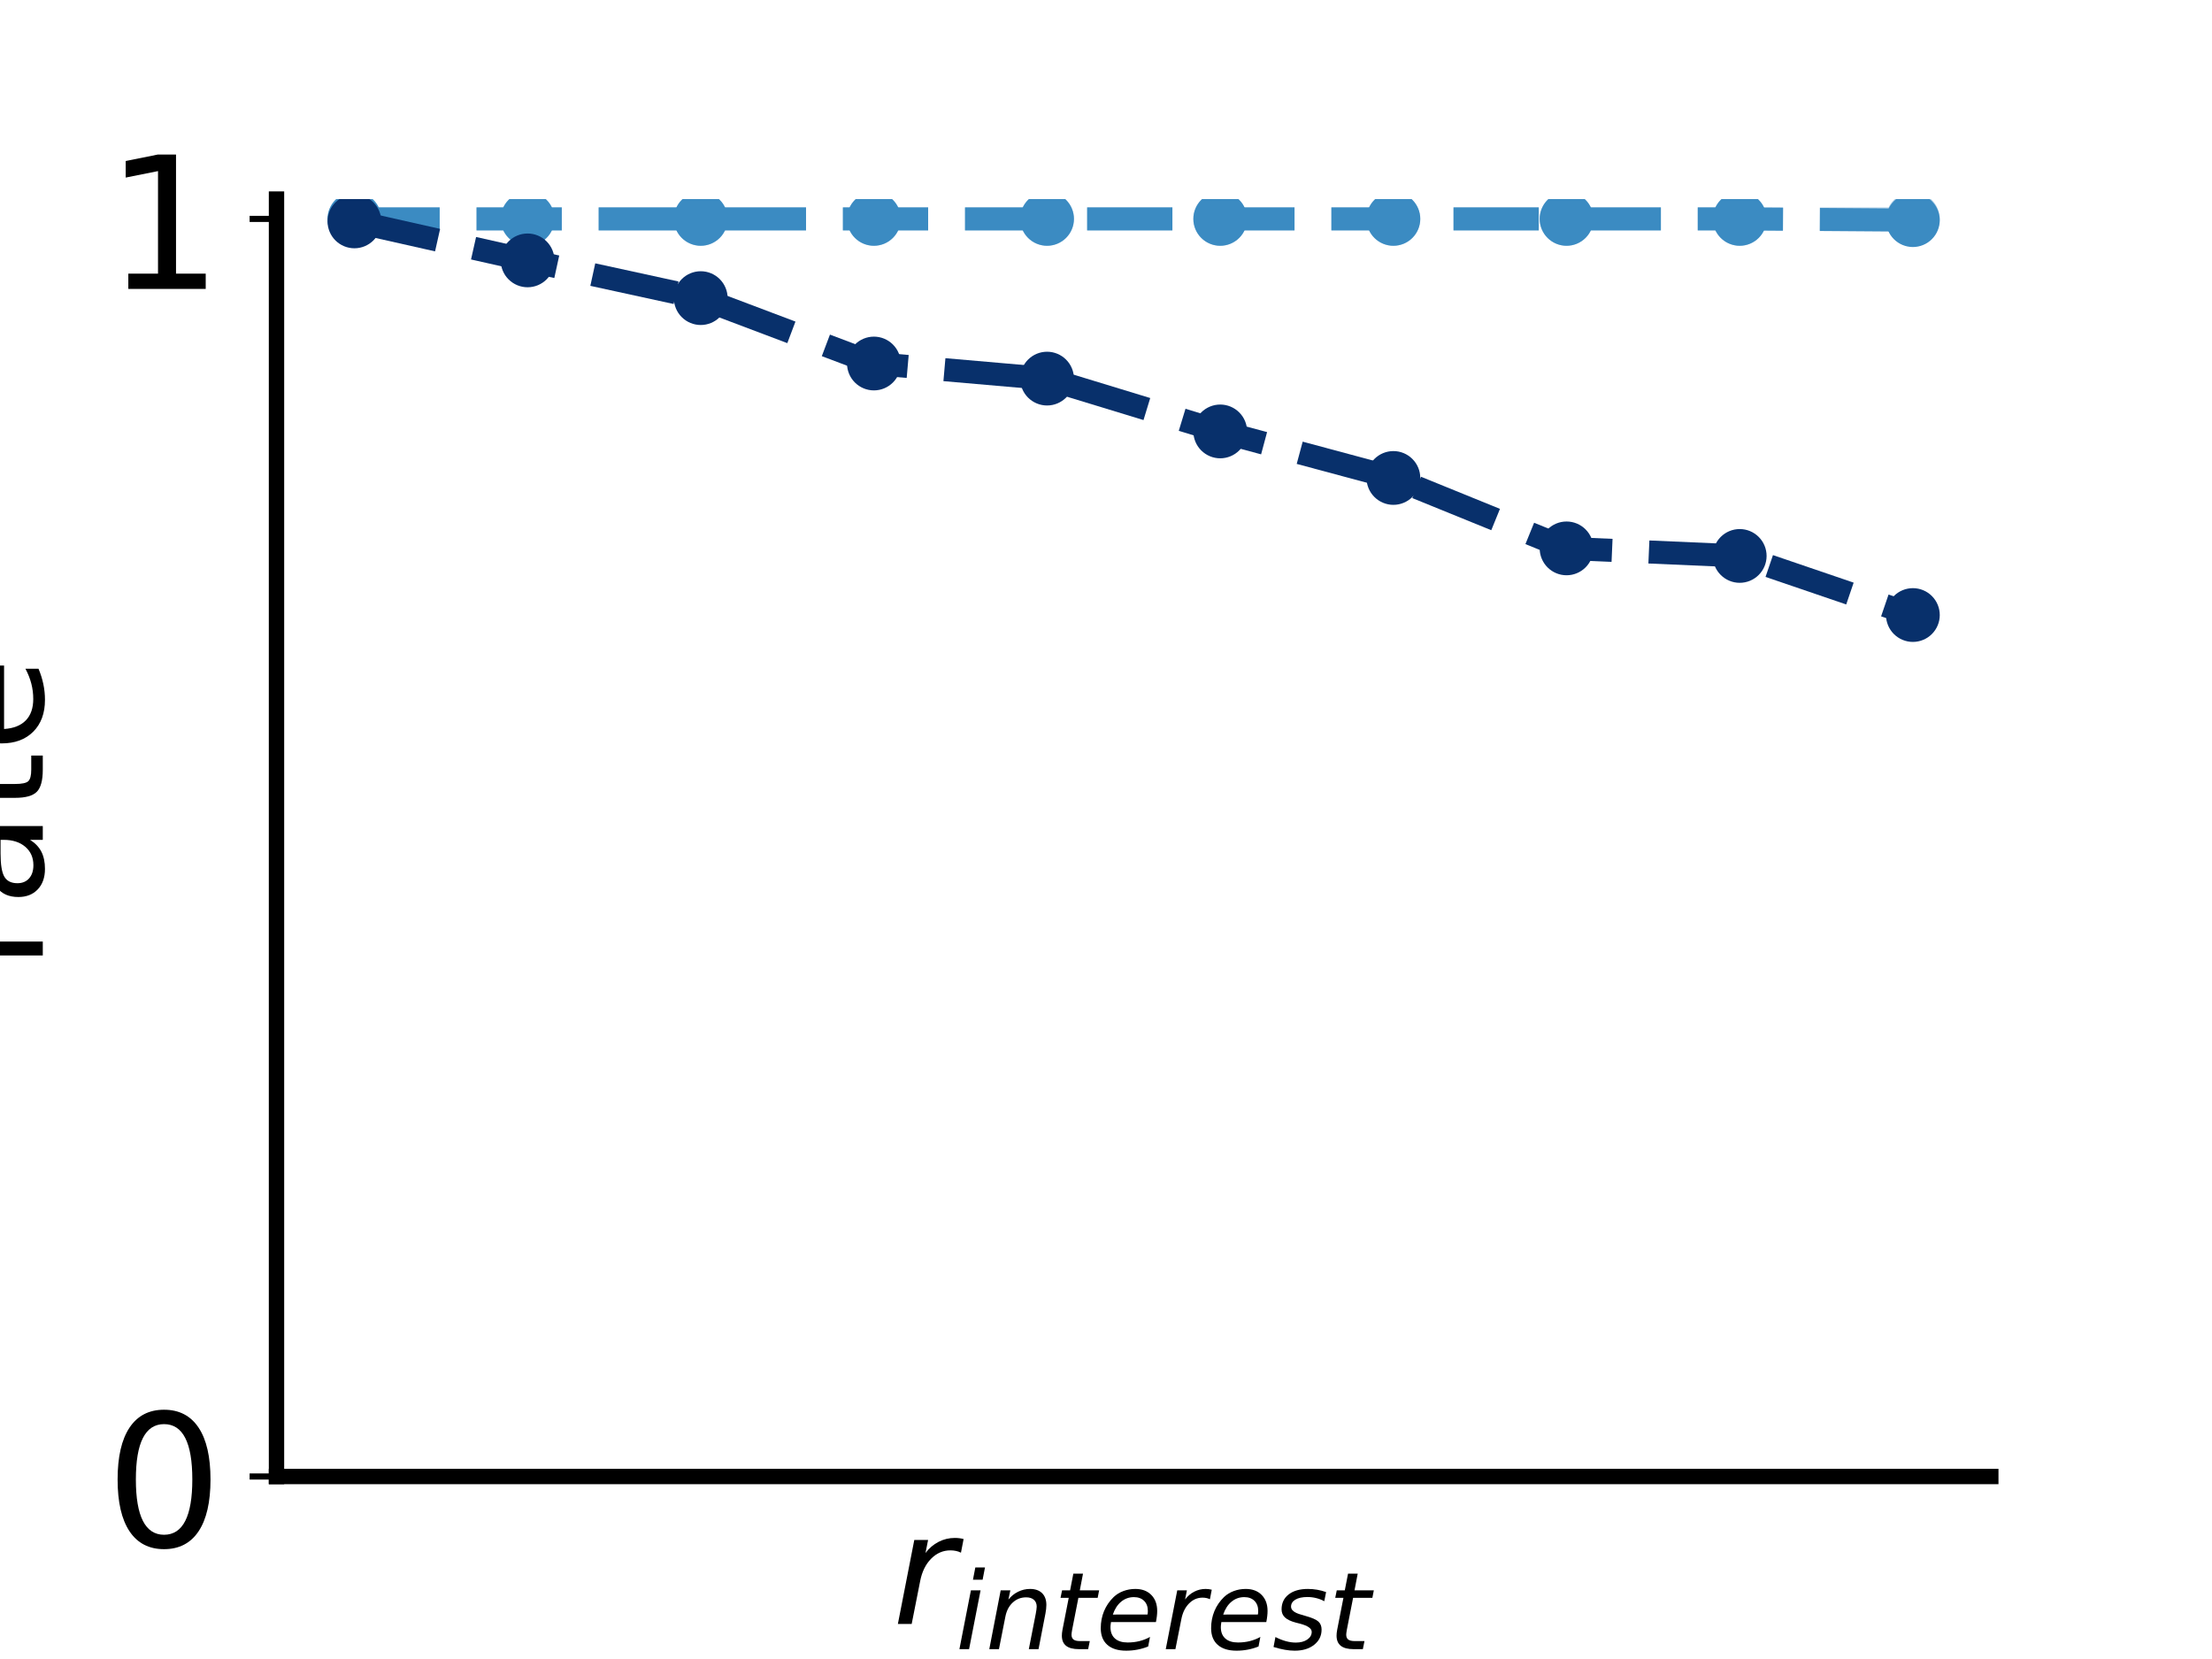
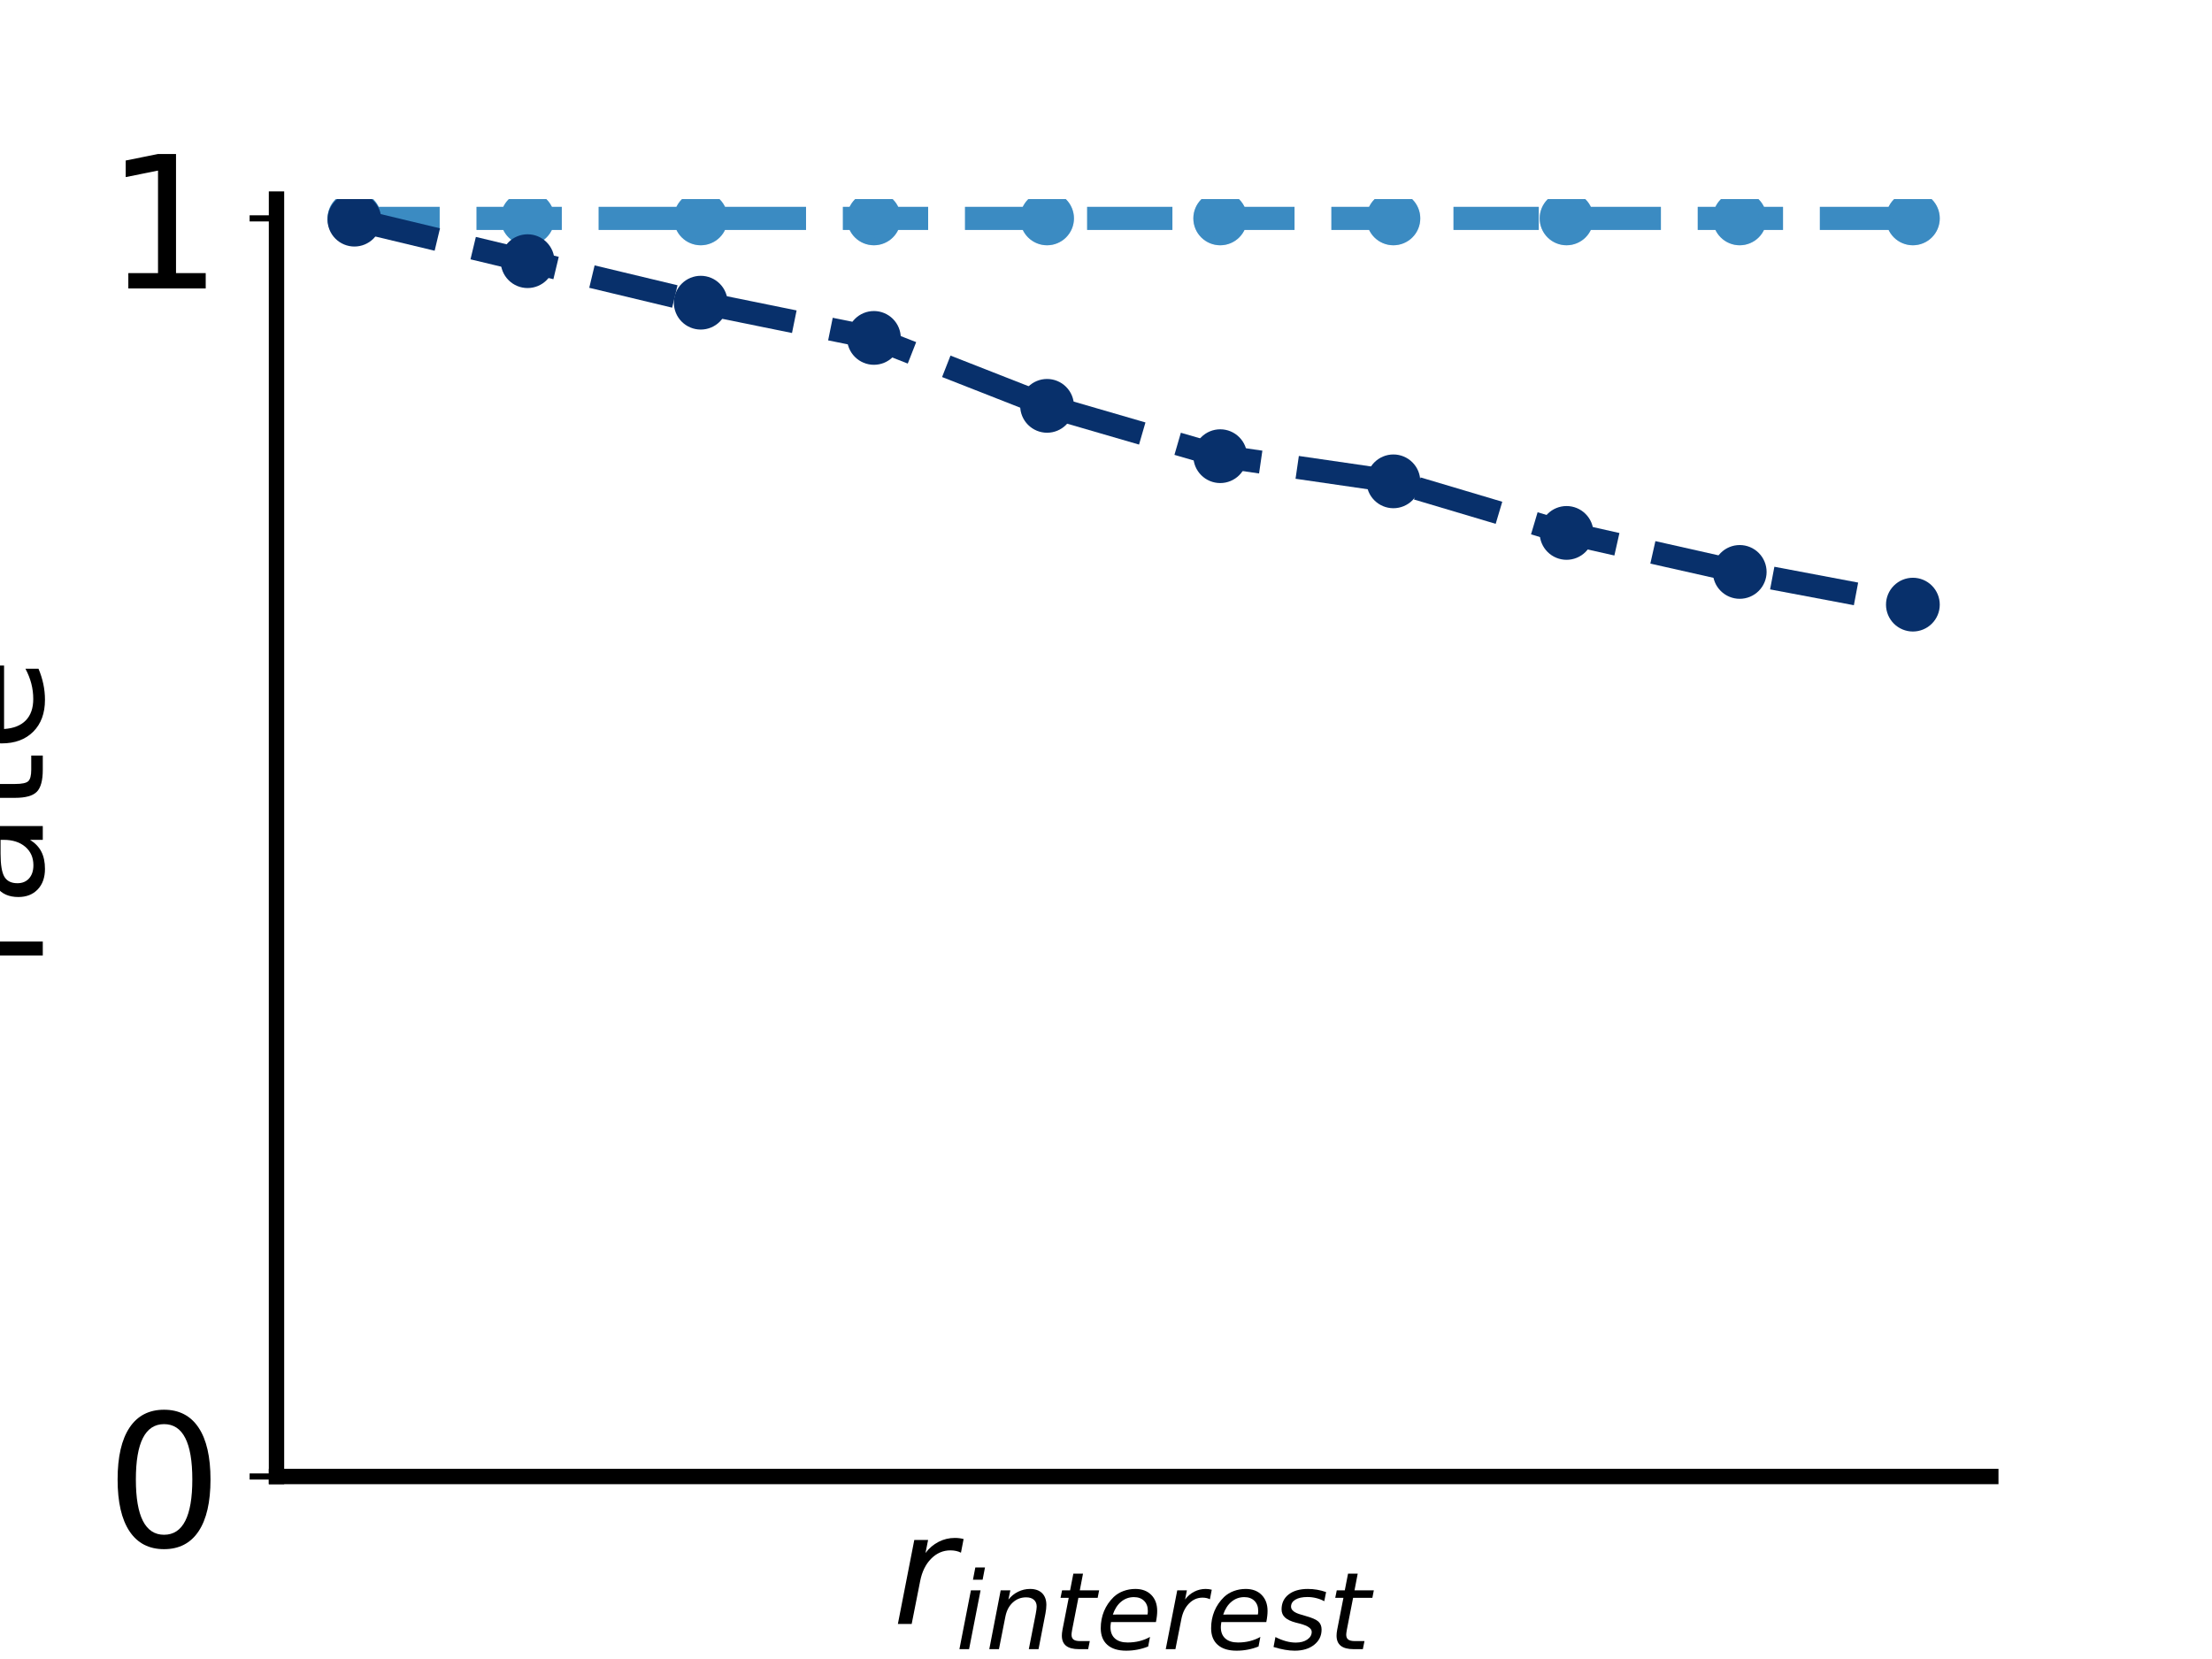
<svg xmlns="http://www.w3.org/2000/svg" xmlns:xlink="http://www.w3.org/1999/xlink" width="288pt" height="216pt" viewBox="0 0 288 216" version="1.1">
  <defs>
    <style type="text/css">*{stroke-linejoin: round; stroke-linecap: butt}</style>
  </defs>
  <g id="figure_1">
    <g id="patch_1">
      <path d="M 0 216  L 288 216  L 288 0  L 0 0  z " style="fill: #ffffff" />
    </g>
    <g id="axes_1">
      <g id="patch_2">
        <path d="M 36 192.24  L 259.2 192.24  L 259.2 25.92  L 36 25.92  z " style="fill: #ffffff" />
      </g>
      <g id="matplotlib.axis_1">
        <g id="text_1">
          <g transform="translate(116.2 211.4369) scale(0.2 -0.2)">
            <defs>
              <path id="DejaVuSans-Oblique-72" d="M 2853 2969  Q 2766 3016 2653 3041  Q 2541 3066 2413 3066  Q 1953 3066 1609 2717  Q 1266 2369 1153 1784  L 800 0  L 225 0  L 909 3500  L 1484 3500  L 1375 2956  Q 1603 3259 1920 3421  Q 2238 3584 2597 3584  Q 2691 3584 2781 3573  Q 2872 3563 2963 3538  L 2853 2969  z " transform="scale(0.015625)" />
              <path id="DejaVuSans-Oblique-69" d="M 1172 4863  L 1747 4863  L 1606 4134  L 1031 4134  L 1172 4863  z M 909 3500  L 1484 3500  L 800 0  L 225 0  L 909 3500  z " transform="scale(0.015625)" />
              <path id="DejaVuSans-Oblique-6e" d="M 3566 2113  L 3156 0  L 2578 0  L 2988 2091  Q 3016 2238 3031 2350  Q 3047 2463 3047 2528  Q 3047 2791 2881 2937  Q 2716 3084 2419 3084  Q 1956 3084 1622 2776  Q 1288 2469 1184 1941  L 800 0  L 225 0  L 903 3500  L 1478 3500  L 1363 2950  Q 1603 3253 1940 3418  Q 2278 3584 2650 3584  Q 3113 3584 3367 3334  Q 3622 3084 3622 2631  Q 3622 2519 3608 2391  Q 3594 2263 3566 2113  z " transform="scale(0.015625)" />
              <path id="DejaVuSans-Oblique-74" d="M 2706 3500  L 2619 3053  L 1472 3053  L 1100 1153  Q 1081 1047 1072 975  Q 1063 903 1063 863  Q 1063 663 1183 572  Q 1303 481 1569 481  L 2150 481  L 2053 0  L 1503 0  Q 991 0 739 200  Q 488 400 488 806  Q 488 878 497 964  Q 506 1050 525 1153  L 897 3053  L 409 3053  L 500 3500  L 978 3500  L 1172 4494  L 1747 4494  L 1556 3500  L 2706 3500  z " transform="scale(0.015625)" />
              <path id="DejaVuSans-Oblique-65" d="M 3078 2063  Q 3088 2113 3092 2166  Q 3097 2219 3097 2272  Q 3097 2653 2873 2875  Q 2650 3097 2266 3097  Q 1838 3097 1509 2826  Q 1181 2556 1013 2059  L 3078 2063  z M 3578 1613  L 903 1613  Q 884 1494 878 1425  Q 872 1356 872 1306  Q 872 872 1139 634  Q 1406 397 1894 397  Q 2269 397 2603 481  Q 2938 566 3225 728  L 3116 159  Q 2806 34 2476 -28  Q 2147 -91 1806 -91  Q 1078 -91 686 257  Q 294 606 294 1247  Q 294 1794 489 2264  Q 684 2734 1063 3103  Q 1306 3334 1642 3459  Q 1978 3584 2356 3584  Q 2950 3584 3301 3228  Q 3653 2872 3653 2272  Q 3653 2128 3634 1964  Q 3616 1800 3578 1613  z " transform="scale(0.015625)" />
              <path id="DejaVuSans-Oblique-73" d="M 3200 3397  L 3091 2853  Q 2863 2978 2609 3040  Q 2356 3103 2088 3103  Q 1634 3103 1373 2948  Q 1113 2794 1113 2528  Q 1113 2219 1719 2053  Q 1766 2041 1788 2034  L 1972 1978  Q 2547 1819 2739 1644  Q 2931 1469 2931 1166  Q 2931 609 2489 259  Q 2047 -91 1331 -91  Q 1053 -91 747 -37  Q 441 16 72 128  L 184 722  Q 500 559 806 475  Q 1113 391 1394 391  Q 1816 391 2080 572  Q 2344 753 2344 1031  Q 2344 1331 1650 1516  L 1591 1531  L 1394 1581  Q 956 1697 753 1886  Q 550 2075 550 2369  Q 550 2928 970 3256  Q 1391 3584 2113 3584  Q 2397 3584 2667 3537  Q 2938 3491 3200 3397  z " transform="scale(0.015625)" />
            </defs>
            <use xlink:href="#DejaVuSans-Oblique-72" />
            <use xlink:href="#DejaVuSans-Oblique-69" transform="translate(41.11328 -16.40625) scale(0.7)" />
            <use xlink:href="#DejaVuSans-Oblique-6e" transform="translate(60.56152 -16.40625) scale(0.7)" />
            <use xlink:href="#DejaVuSans-Oblique-74" transform="translate(104.9268 -16.40625) scale(0.7)" />
            <use xlink:href="#DejaVuSans-Oblique-65" transform="translate(132.373 -16.40625) scale(0.7)" />
            <use xlink:href="#DejaVuSans-Oblique-72" transform="translate(175.4395 -16.40625) scale(0.7)" />
            <use xlink:href="#DejaVuSans-Oblique-65" transform="translate(204.2188 -16.40625) scale(0.7)" />
            <use xlink:href="#DejaVuSans-Oblique-73" transform="translate(247.2852 -16.40625) scale(0.7)" />
            <use xlink:href="#DejaVuSans-Oblique-74" transform="translate(283.7549 -16.40625) scale(0.7)" />
          </g>
        </g>
      </g>
      <g id="matplotlib.axis_2">
        <g id="ytick_1">
          <g id="line2d_1">
            <defs>
-               <path id="md3a32efcc3" d="M 0 0  L -3.5 0  " style="stroke: #000000; stroke-width: 0.8" />
+               <path id="m854e4b776b" d="M 0 0  L -3.5 0  " style="stroke: #000000; stroke-width: 0.8" />
            </defs>
            <g>
-               <use xlink:href="#md3a32efcc3" x="36" y="192.24" style="stroke: #000000; stroke-width: 0.8" />
+               <use xlink:href="#m854e4b776b" x="36" y="192.24" style="stroke: #000000; stroke-width: 0.8" />
            </g>
          </g>
          <g id="text_2">
            <g transform="translate(13.73 201.3581) scale(0.24 -0.24)">
              <defs>
                <path id="DejaVuSans-30" d="M 2034 4250  Q 1547 4250 1301 3770  Q 1056 3291 1056 2328  Q 1056 1369 1301 889  Q 1547 409 2034 409  Q 2525 409 2770 889  Q 3016 1369 3016 2328  Q 3016 3291 2770 3770  Q 2525 4250 2034 4250  z M 2034 4750  Q 2819 4750 3233 4129  Q 3647 3509 3647 2328  Q 3647 1150 3233 529  Q 2819 -91 2034 -91  Q 1250 -91 836 529  Q 422 1150 422 2328  Q 422 3509 836 4129  Q 1250 4750 2034 4750  z " transform="scale(0.015625)" />
              </defs>
              <use xlink:href="#DejaVuSans-30" />
            </g>
          </g>
        </g>
        <g id="ytick_2">
          <g id="line2d_2">
            <g>
-               <use xlink:href="#md3a32efcc3" x="36" y="28.499" style="stroke: #000000; stroke-width: 0.8" />
+               <use xlink:href="#m854e4b776b" x="36" y="28.434" style="stroke: #000000; stroke-width: 0.8" />
            </g>
          </g>
          <g id="text_3">
-             <g transform="translate(13.73 37.61705) scale(0.24 -0.24)">
+             <g transform="translate(13.73 37.55254) scale(0.24 -0.24)">
              <defs>
                <path id="DejaVuSans-31" d="M 794 531  L 1825 531  L 1825 4091  L 703 3866  L 703 4441  L 1819 4666  L 2450 4666  L 2450 531  L 3481 531  L 3481 0  L 794 0  L 794 531  z " transform="scale(0.015625)" />
              </defs>
              <use xlink:href="#DejaVuSans-31" />
            </g>
          </g>
        </g>
        <g id="text_4">
          <g transform="translate(-16.825 169.5347) rotate(-90) scale(0.2 -0.2)">
            <defs>
              <path id="DejaVuSans-43" d="M 4122 4306  L 4122 3641  Q 3803 3938 3442 4084  Q 3081 4231 2675 4231  Q 1875 4231 1450 3742  Q 1025 3253 1025 2328  Q 1025 1406 1450 917  Q 1875 428 2675 428  Q 3081 428 3442 575  Q 3803 722 4122 1019  L 4122 359  Q 3791 134 3420 21  Q 3050 -91 2638 -91  Q 1578 -91 968 557  Q 359 1206 359 2328  Q 359 3453 968 4101  Q 1578 4750 2638 4750  Q 3056 4750 3426 4639  Q 3797 4528 4122 4306  z " transform="scale(0.015625)" />
              <path id="DejaVuSans-6f" d="M 1959 3097  Q 1497 3097 1228 2736  Q 959 2375 959 1747  Q 959 1119 1226 758  Q 1494 397 1959 397  Q 2419 397 2687 759  Q 2956 1122 2956 1747  Q 2956 2369 2687 2733  Q 2419 3097 1959 3097  z M 1959 3584  Q 2709 3584 3137 3096  Q 3566 2609 3566 1747  Q 3566 888 3137 398  Q 2709 -91 1959 -91  Q 1206 -91 779 398  Q 353 888 353 1747  Q 353 2609 779 3096  Q 1206 3584 1959 3584  z " transform="scale(0.015625)" />
              <path id="DejaVuSans-6d" d="M 3328 2828  Q 3544 3216 3844 3400  Q 4144 3584 4550 3584  Q 5097 3584 5394 3201  Q 5691 2819 5691 2113  L 5691 0  L 5113 0  L 5113 2094  Q 5113 2597 4934 2840  Q 4756 3084 4391 3084  Q 3944 3084 3684 2787  Q 3425 2491 3425 1978  L 3425 0  L 2847 0  L 2847 2094  Q 2847 2600 2669 2842  Q 2491 3084 2119 3084  Q 1678 3084 1418 2786  Q 1159 2488 1159 1978  L 1159 0  L 581 0  L 581 3500  L 1159 3500  L 1159 2956  Q 1356 3278 1631 3431  Q 1906 3584 2284 3584  Q 2666 3584 2933 3390  Q 3200 3197 3328 2828  z " transform="scale(0.015625)" />
              <path id="DejaVuSans-70" d="M 1159 525  L 1159 -1331  L 581 -1331  L 581 3500  L 1159 3500  L 1159 2969  Q 1341 3281 1617 3432  Q 1894 3584 2278 3584  Q 2916 3584 3314 3078  Q 3713 2572 3713 1747  Q 3713 922 3314 415  Q 2916 -91 2278 -91  Q 1894 -91 1617 61  Q 1341 213 1159 525  z M 3116 1747  Q 3116 2381 2855 2742  Q 2594 3103 2138 3103  Q 1681 3103 1420 2742  Q 1159 2381 1159 1747  Q 1159 1113 1420 752  Q 1681 391 2138 391  Q 2594 391 2855 752  Q 3116 1113 3116 1747  z " transform="scale(0.015625)" />
              <path id="DejaVuSans-6c" d="M 603 4863  L 1178 4863  L 1178 0  L 603 0  L 603 4863  z " transform="scale(0.015625)" />
              <path id="DejaVuSans-65" d="M 3597 1894  L 3597 1613  L 953 1613  Q 991 1019 1311 708  Q 1631 397 2203 397  Q 2534 397 2845 478  Q 3156 559 3463 722  L 3463 178  Q 3153 47 2828 -22  Q 2503 -91 2169 -91  Q 1331 -91 842 396  Q 353 884 353 1716  Q 353 2575 817 3079  Q 1281 3584 2069 3584  Q 2775 3584 3186 3129  Q 3597 2675 3597 1894  z M 3022 2063  Q 3016 2534 2758 2815  Q 2500 3097 2075 3097  Q 1594 3097 1305 2825  Q 1016 2553 972 2059  L 3022 2063  z " transform="scale(0.015625)" />
              <path id="DejaVuSans-74" d="M 1172 4494  L 1172 3500  L 2356 3500  L 2356 3053  L 1172 3053  L 1172 1153  Q 1172 725 1289 603  Q 1406 481 1766 481  L 2356 481  L 2356 0  L 1766 0  Q 1100 0 847 248  Q 594 497 594 1153  L 594 3053  L 172 3053  L 172 3500  L 594 3500  L 594 4494  L 1172 4494  z " transform="scale(0.015625)" />
              <path id="DejaVuSans-69" d="M 603 3500  L 1178 3500  L 1178 0  L 603 0  L 603 3500  z M 603 4863  L 1178 4863  L 1178 4134  L 603 4134  L 603 4863  z " transform="scale(0.015625)" />
              <path id="DejaVuSans-6e" d="M 3513 2113  L 3513 0  L 2938 0  L 2938 2094  Q 2938 2591 2744 2837  Q 2550 3084 2163 3084  Q 1697 3084 1428 2787  Q 1159 2491 1159 1978  L 1159 0  L 581 0  L 581 3500  L 1159 3500  L 1159 2956  Q 1366 3272 1645 3428  Q 1925 3584 2291 3584  Q 2894 3584 3203 3211  Q 3513 2838 3513 2113  z " transform="scale(0.015625)" />
              <path id="DejaVuSans-20" transform="scale(0.015625)" />
            </defs>
            <use xlink:href="#DejaVuSans-43" />
-             <use xlink:href="#DejaVuSans-6f" transform="translate(69.82422 0)" />
-             <use xlink:href="#DejaVuSans-6d" transform="translate(131.0059 0)" />
-             <use xlink:href="#DejaVuSans-70" transform="translate(228.418 0)" />
-             <use xlink:href="#DejaVuSans-6c" transform="translate(291.8945 0)" />
-             <use xlink:href="#DejaVuSans-65" transform="translate(319.6777 0)" />
-             <use xlink:href="#DejaVuSans-74" transform="translate(381.2012 0)" />
-             <use xlink:href="#DejaVuSans-69" transform="translate(420.4102 0)" />
-             <use xlink:href="#DejaVuSans-6f" transform="translate(448.1934 0)" />
-             <use xlink:href="#DejaVuSans-6e" transform="translate(509.375 0)" />
-             <use xlink:href="#DejaVuSans-20" transform="translate(572.7539 0)" />
+             <use xlink:href="#DejaVuSans-6f" x="69.824" />
+             <use xlink:href="#DejaVuSans-6d" x="131.006" />
+             <use xlink:href="#DejaVuSans-70" x="228.418" />
+             <use xlink:href="#DejaVuSans-6c" x="291.895" />
+             <use xlink:href="#DejaVuSans-65" x="319.678" />
+             <use xlink:href="#DejaVuSans-74" x="381.201" />
+             <use xlink:href="#DejaVuSans-69" x="420.41" />
+             <use xlink:href="#DejaVuSans-6f" x="448.193" />
+             <use xlink:href="#DejaVuSans-6e" x="509.375" />
+             <use xlink:href="#DejaVuSans-20" x="572.754" />
          </g>
          <g transform="translate(5.570625 132.5706) rotate(-90) scale(0.2 -0.2)">
            <defs>
              <path id="DejaVuSans-72" d="M 2631 2963  Q 2534 3019 2420 3045  Q 2306 3072 2169 3072  Q 1681 3072 1420 2755  Q 1159 2438 1159 1844  L 1159 0  L 581 0  L 581 3500  L 1159 3500  L 1159 2956  Q 1341 3275 1631 3429  Q 1922 3584 2338 3584  Q 2397 3584 2469 3576  Q 2541 3569 2628 3553  L 2631 2963  z " transform="scale(0.015625)" />
              <path id="DejaVuSans-61" d="M 2194 1759  Q 1497 1759 1228 1600  Q 959 1441 959 1056  Q 959 750 1161 570  Q 1363 391 1709 391  Q 2188 391 2477 730  Q 2766 1069 2766 1631  L 2766 1759  L 2194 1759  z M 3341 1997  L 3341 0  L 2766 0  L 2766 531  Q 2569 213 2275 61  Q 1981 -91 1556 -91  Q 1019 -91 701 211  Q 384 513 384 1019  Q 384 1609 779 1909  Q 1175 2209 1959 2209  L 2766 2209  L 2766 2266  Q 2766 2663 2505 2880  Q 2244 3097 1772 3097  Q 1472 3097 1187 3025  Q 903 2953 641 2809  L 641 3341  Q 956 3463 1253 3523  Q 1550 3584 1831 3584  Q 2591 3584 2966 3190  Q 3341 2797 3341 1997  z " transform="scale(0.015625)" />
            </defs>
            <use xlink:href="#DejaVuSans-20" />
-             <use xlink:href="#DejaVuSans-72" transform="translate(31.78711 0)" />
-             <use xlink:href="#DejaVuSans-61" transform="translate(72.90039 0)" />
-             <use xlink:href="#DejaVuSans-74" transform="translate(134.1797 0)" />
-             <use xlink:href="#DejaVuSans-65" transform="translate(173.3887 0)" />
+             <use xlink:href="#DejaVuSans-72" x="31.787" />
+             <use xlink:href="#DejaVuSans-61" x="72.9" />
+             <use xlink:href="#DejaVuSans-74" x="134.18" />
+             <use xlink:href="#DejaVuSans-65" x="173.389" />
          </g>
        </g>
      </g>
      <g id="line2d_3">
-         <path d="M 46.145 28.499  L 68.691 28.499  L 91.236 28.499  L 113.782 28.499  L 136.327 28.499  L 158.873 28.499  L 181.418 28.499  L 203.964 28.499  L 226.509 28.499  L 249.055 28.499  " clip-path="url(#pc372267d8d)" style="fill: none; stroke-dasharray: 11.1,4.8; stroke-dashoffset: 0; stroke: #b7d4ea; stroke-width: 3" />
+         <path d="M 46.145 28.434  L 68.691 28.434  L 91.236 28.434  L 113.782 28.434  L 136.327 28.434  L 158.873 28.434  L 181.418 28.434  L 203.964 28.434  L 226.509 28.434  L 249.055 28.434  " clip-path="url(#pcee526d21f)" style="fill: none; stroke-dasharray: 11.1,4.8; stroke-dashoffset: 0; stroke: #b7d4ea; stroke-width: 3" />
        <defs>
-           <path id="m8b7041407b" d="M 0 3  C 0.796 3 1.559 2.684 2.121 2.121  C 2.684 1.559 3 0.796 3 0  C 3 -0.796 2.684 -1.559 2.121 -2.121  C 1.559 -2.684 0.796 -3 0 -3  C -0.796 -3 -1.559 -2.684 -2.121 -2.121  C -2.684 -1.559 -3 -0.796 -3 0  C -3 0.796 -2.684 1.559 -2.121 2.121  C -1.559 2.684 -0.796 3 0 3  z " style="stroke: #b7d4ea" />
+           <path id="m0f05dfaf3c" d="M 0 3  C 0.796 3 1.559 2.684 2.121 2.121  C 2.684 1.559 3 0.796 3 0  C 3 -0.796 2.684 -1.559 2.121 -2.121  C 1.559 -2.684 0.796 -3 0 -3  C -0.796 -3 -1.559 -2.684 -2.121 -2.121  C -2.684 -1.559 -3 -0.796 -3 0  C -3 0.796 -2.684 1.559 -2.121 2.121  C -1.559 2.684 -0.796 3 0 3  z " style="stroke: #b7d4ea" />
        </defs>
-         <g clip-path="url(#pc372267d8d)">
-           <use xlink:href="#m8b7041407b" x="46.145" y="28.499" style="fill: #b7d4ea; stroke: #b7d4ea" />
-           <use xlink:href="#m8b7041407b" x="68.691" y="28.499" style="fill: #b7d4ea; stroke: #b7d4ea" />
-           <use xlink:href="#m8b7041407b" x="91.236" y="28.499" style="fill: #b7d4ea; stroke: #b7d4ea" />
-           <use xlink:href="#m8b7041407b" x="113.782" y="28.499" style="fill: #b7d4ea; stroke: #b7d4ea" />
-           <use xlink:href="#m8b7041407b" x="136.327" y="28.499" style="fill: #b7d4ea; stroke: #b7d4ea" />
-           <use xlink:href="#m8b7041407b" x="158.873" y="28.499" style="fill: #b7d4ea; stroke: #b7d4ea" />
-           <use xlink:href="#m8b7041407b" x="181.418" y="28.499" style="fill: #b7d4ea; stroke: #b7d4ea" />
-           <use xlink:href="#m8b7041407b" x="203.964" y="28.499" style="fill: #b7d4ea; stroke: #b7d4ea" />
-           <use xlink:href="#m8b7041407b" x="226.509" y="28.499" style="fill: #b7d4ea; stroke: #b7d4ea" />
-           <use xlink:href="#m8b7041407b" x="249.055" y="28.499" style="fill: #b7d4ea; stroke: #b7d4ea" />
+         <g clip-path="url(#pcee526d21f)">
+           <use xlink:href="#m0f05dfaf3c" x="46.145" y="28.434" style="fill: #b7d4ea; stroke: #b7d4ea" />
+           <use xlink:href="#m0f05dfaf3c" x="68.691" y="28.434" style="fill: #b7d4ea; stroke: #b7d4ea" />
+           <use xlink:href="#m0f05dfaf3c" x="91.236" y="28.434" style="fill: #b7d4ea; stroke: #b7d4ea" />
+           <use xlink:href="#m0f05dfaf3c" x="113.782" y="28.434" style="fill: #b7d4ea; stroke: #b7d4ea" />
+           <use xlink:href="#m0f05dfaf3c" x="136.327" y="28.434" style="fill: #b7d4ea; stroke: #b7d4ea" />
+           <use xlink:href="#m0f05dfaf3c" x="158.873" y="28.434" style="fill: #b7d4ea; stroke: #b7d4ea" />
+           <use xlink:href="#m0f05dfaf3c" x="181.418" y="28.434" style="fill: #b7d4ea; stroke: #b7d4ea" />
+           <use xlink:href="#m0f05dfaf3c" x="203.964" y="28.434" style="fill: #b7d4ea; stroke: #b7d4ea" />
+           <use xlink:href="#m0f05dfaf3c" x="226.509" y="28.434" style="fill: #b7d4ea; stroke: #b7d4ea" />
+           <use xlink:href="#m0f05dfaf3c" x="249.055" y="28.434" style="fill: #b7d4ea; stroke: #b7d4ea" />
        </g>
      </g>
      <g id="line2d_4">
-         <path d="M 46.145 28.499  L 68.691 28.499  L 91.236 28.499  L 113.782 28.499  L 136.327 28.499  L 158.873 28.499  L 181.418 28.499  L 203.964 28.499  L 226.509 28.499  L 249.055 28.663  " clip-path="url(#pc372267d8d)" style="fill: none; stroke-dasharray: 11.1,4.8; stroke-dashoffset: 0; stroke: #3b8bc2; stroke-width: 3" />
+         <path d="M 46.145 28.434  L 68.691 28.434  L 91.236 28.434  L 113.782 28.434  L 136.327 28.434  L 158.873 28.434  L 181.418 28.434  L 203.964 28.434  L 226.509 28.434  L 249.055 28.434  " clip-path="url(#pcee526d21f)" style="fill: none; stroke-dasharray: 11.1,4.8; stroke-dashoffset: 0; stroke: #3b8bc2; stroke-width: 3" />
        <defs>
-           <path id="m8acd76cace" d="M 0 3  C 0.796 3 1.559 2.684 2.121 2.121  C 2.684 1.559 3 0.796 3 0  C 3 -0.796 2.684 -1.559 2.121 -2.121  C 1.559 -2.684 0.796 -3 0 -3  C -0.796 -3 -1.559 -2.684 -2.121 -2.121  C -2.684 -1.559 -3 -0.796 -3 0  C -3 0.796 -2.684 1.559 -2.121 2.121  C -1.559 2.684 -0.796 3 0 3  z " style="stroke: #3b8bc2" />
+           <path id="m71261a53de" d="M 0 3  C 0.796 3 1.559 2.684 2.121 2.121  C 2.684 1.559 3 0.796 3 0  C 3 -0.796 2.684 -1.559 2.121 -2.121  C 1.559 -2.684 0.796 -3 0 -3  C -0.796 -3 -1.559 -2.684 -2.121 -2.121  C -2.684 -1.559 -3 -0.796 -3 0  C -3 0.796 -2.684 1.559 -2.121 2.121  C -1.559 2.684 -0.796 3 0 3  z " style="stroke: #3b8bc2" />
        </defs>
-         <g clip-path="url(#pc372267d8d)">
-           <use xlink:href="#m8acd76cace" x="46.145" y="28.499" style="fill: #3b8bc2; stroke: #3b8bc2" />
-           <use xlink:href="#m8acd76cace" x="68.691" y="28.499" style="fill: #3b8bc2; stroke: #3b8bc2" />
-           <use xlink:href="#m8acd76cace" x="91.236" y="28.499" style="fill: #3b8bc2; stroke: #3b8bc2" />
-           <use xlink:href="#m8acd76cace" x="113.782" y="28.499" style="fill: #3b8bc2; stroke: #3b8bc2" />
-           <use xlink:href="#m8acd76cace" x="136.327" y="28.499" style="fill: #3b8bc2; stroke: #3b8bc2" />
-           <use xlink:href="#m8acd76cace" x="158.873" y="28.499" style="fill: #3b8bc2; stroke: #3b8bc2" />
-           <use xlink:href="#m8acd76cace" x="181.418" y="28.499" style="fill: #3b8bc2; stroke: #3b8bc2" />
-           <use xlink:href="#m8acd76cace" x="203.964" y="28.499" style="fill: #3b8bc2; stroke: #3b8bc2" />
-           <use xlink:href="#m8acd76cace" x="226.509" y="28.499" style="fill: #3b8bc2; stroke: #3b8bc2" />
-           <use xlink:href="#m8acd76cace" x="249.055" y="28.663" style="fill: #3b8bc2; stroke: #3b8bc2" />
+         <g clip-path="url(#pcee526d21f)">
+           <use xlink:href="#m71261a53de" x="46.145" y="28.434" style="fill: #3b8bc2; stroke: #3b8bc2" />
+           <use xlink:href="#m71261a53de" x="68.691" y="28.434" style="fill: #3b8bc2; stroke: #3b8bc2" />
+           <use xlink:href="#m71261a53de" x="91.236" y="28.434" style="fill: #3b8bc2; stroke: #3b8bc2" />
+           <use xlink:href="#m71261a53de" x="113.782" y="28.434" style="fill: #3b8bc2; stroke: #3b8bc2" />
+           <use xlink:href="#m71261a53de" x="136.327" y="28.434" style="fill: #3b8bc2; stroke: #3b8bc2" />
+           <use xlink:href="#m71261a53de" x="158.873" y="28.434" style="fill: #3b8bc2; stroke: #3b8bc2" />
+           <use xlink:href="#m71261a53de" x="181.418" y="28.434" style="fill: #3b8bc2; stroke: #3b8bc2" />
+           <use xlink:href="#m71261a53de" x="203.964" y="28.434" style="fill: #3b8bc2; stroke: #3b8bc2" />
+           <use xlink:href="#m71261a53de" x="226.509" y="28.434" style="fill: #3b8bc2; stroke: #3b8bc2" />
+           <use xlink:href="#m71261a53de" x="249.055" y="28.434" style="fill: #3b8bc2; stroke: #3b8bc2" />
        </g>
      </g>
      <g id="line2d_5">
-         <path d="M 46.145 28.826  L 68.691 33.902  L 91.236 38.815  L 113.782 47.329  L 136.327 49.294  L 158.873 56.171  L 181.418 62.23  L 203.964 71.399  L 226.509 72.382  L 249.055 80.077  " clip-path="url(#pc372267d8d)" style="fill: none; stroke-dasharray: 11.1,4.8; stroke-dashoffset: 0; stroke: #08306b; stroke-width: 3" />
+         <path d="M 46.145 28.598  L 68.691 34.004  L 91.236 39.409  L 113.782 43.996  L 136.327 52.841  L 158.873 59.394  L 181.418 62.67  L 203.964 69.386  L 226.509 74.464  L 249.055 78.723  " clip-path="url(#pcee526d21f)" style="fill: none; stroke-dasharray: 11.1,4.8; stroke-dashoffset: 0; stroke: #08306b; stroke-width: 3" />
        <defs>
-           <path id="mc23664a923" d="M 0 3  C 0.796 3 1.559 2.684 2.121 2.121  C 2.684 1.559 3 0.796 3 0  C 3 -0.796 2.684 -1.559 2.121 -2.121  C 1.559 -2.684 0.796 -3 0 -3  C -0.796 -3 -1.559 -2.684 -2.121 -2.121  C -2.684 -1.559 -3 -0.796 -3 0  C -3 0.796 -2.684 1.559 -2.121 2.121  C -1.559 2.684 -0.796 3 0 3  z " style="stroke: #08306b" />
+           <path id="m5d1ad4ff47" d="M 0 3  C 0.796 3 1.559 2.684 2.121 2.121  C 2.684 1.559 3 0.796 3 0  C 3 -0.796 2.684 -1.559 2.121 -2.121  C 1.559 -2.684 0.796 -3 0 -3  C -0.796 -3 -1.559 -2.684 -2.121 -2.121  C -2.684 -1.559 -3 -0.796 -3 0  C -3 0.796 -2.684 1.559 -2.121 2.121  C -1.559 2.684 -0.796 3 0 3  z " style="stroke: #08306b" />
        </defs>
-         <g clip-path="url(#pc372267d8d)">
-           <use xlink:href="#mc23664a923" x="46.145" y="28.826" style="fill: #08306b; stroke: #08306b" />
-           <use xlink:href="#mc23664a923" x="68.691" y="33.902" style="fill: #08306b; stroke: #08306b" />
-           <use xlink:href="#mc23664a923" x="91.236" y="38.815" style="fill: #08306b; stroke: #08306b" />
-           <use xlink:href="#mc23664a923" x="113.782" y="47.329" style="fill: #08306b; stroke: #08306b" />
-           <use xlink:href="#mc23664a923" x="136.327" y="49.294" style="fill: #08306b; stroke: #08306b" />
-           <use xlink:href="#mc23664a923" x="158.873" y="56.171" style="fill: #08306b; stroke: #08306b" />
-           <use xlink:href="#mc23664a923" x="181.418" y="62.23" style="fill: #08306b; stroke: #08306b" />
-           <use xlink:href="#mc23664a923" x="203.964" y="71.399" style="fill: #08306b; stroke: #08306b" />
-           <use xlink:href="#mc23664a923" x="226.509" y="72.382" style="fill: #08306b; stroke: #08306b" />
-           <use xlink:href="#mc23664a923" x="249.055" y="80.077" style="fill: #08306b; stroke: #08306b" />
+         <g clip-path="url(#pcee526d21f)">
+           <use xlink:href="#m5d1ad4ff47" x="46.145" y="28.598" style="fill: #08306b; stroke: #08306b" />
+           <use xlink:href="#m5d1ad4ff47" x="68.691" y="34.004" style="fill: #08306b; stroke: #08306b" />
+           <use xlink:href="#m5d1ad4ff47" x="91.236" y="39.409" style="fill: #08306b; stroke: #08306b" />
+           <use xlink:href="#m5d1ad4ff47" x="113.782" y="43.996" style="fill: #08306b; stroke: #08306b" />
+           <use xlink:href="#m5d1ad4ff47" x="136.327" y="52.841" style="fill: #08306b; stroke: #08306b" />
+           <use xlink:href="#m5d1ad4ff47" x="158.873" y="59.394" style="fill: #08306b; stroke: #08306b" />
+           <use xlink:href="#m5d1ad4ff47" x="181.418" y="62.67" style="fill: #08306b; stroke: #08306b" />
+           <use xlink:href="#m5d1ad4ff47" x="203.964" y="69.386" style="fill: #08306b; stroke: #08306b" />
+           <use xlink:href="#m5d1ad4ff47" x="226.509" y="74.464" style="fill: #08306b; stroke: #08306b" />
+           <use xlink:href="#m5d1ad4ff47" x="249.055" y="78.723" style="fill: #08306b; stroke: #08306b" />
        </g>
      </g>
      <g id="patch_3">
        <path d="M 36 192.24  L 36 25.92  " style="fill: none; stroke: #000000; stroke-width: 2; stroke-linejoin: miter; stroke-linecap: square" />
      </g>
      <g id="patch_4">
        <path d="M 36 192.24  L 259.2 192.24  " style="fill: none; stroke: #000000; stroke-width: 2; stroke-linejoin: miter; stroke-linecap: square" />
      </g>
    </g>
  </g>
  <defs>
-     <clipPath id="pc372267d8d">
+     <clipPath id="pcee526d21f">
      <rect x="36" y="25.92" width="223.2" height="166.32" />
    </clipPath>
  </defs>
</svg>
